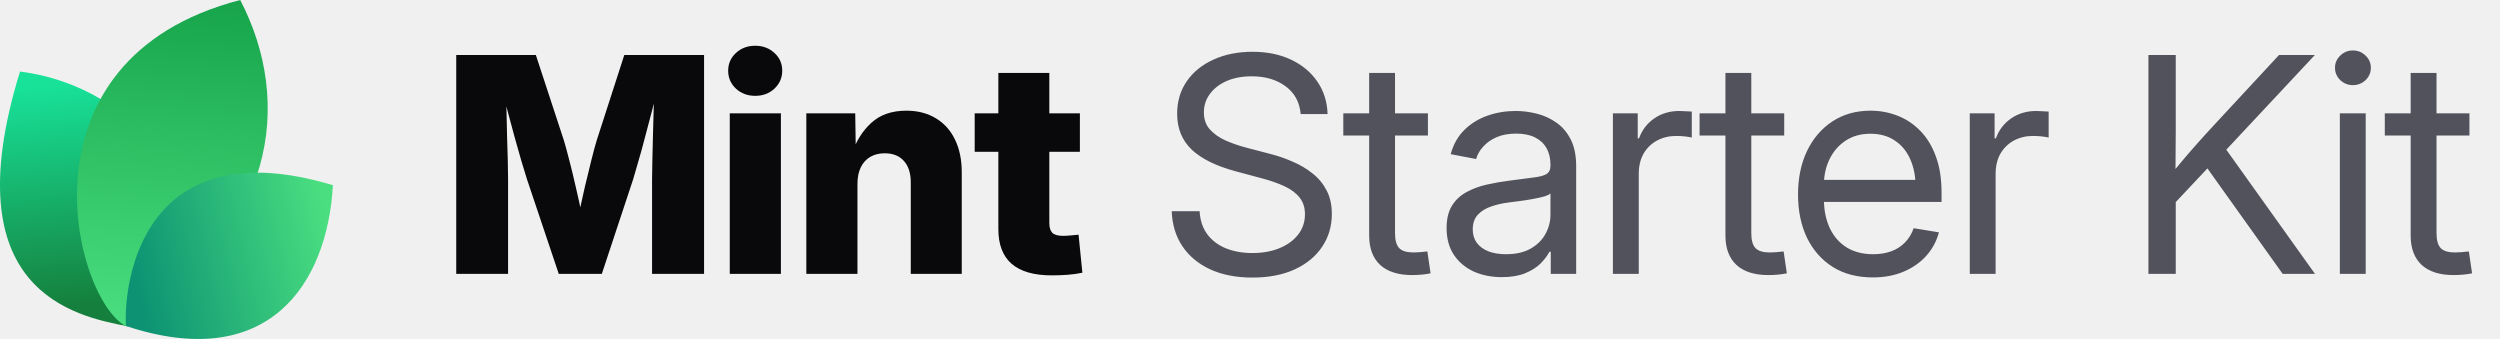
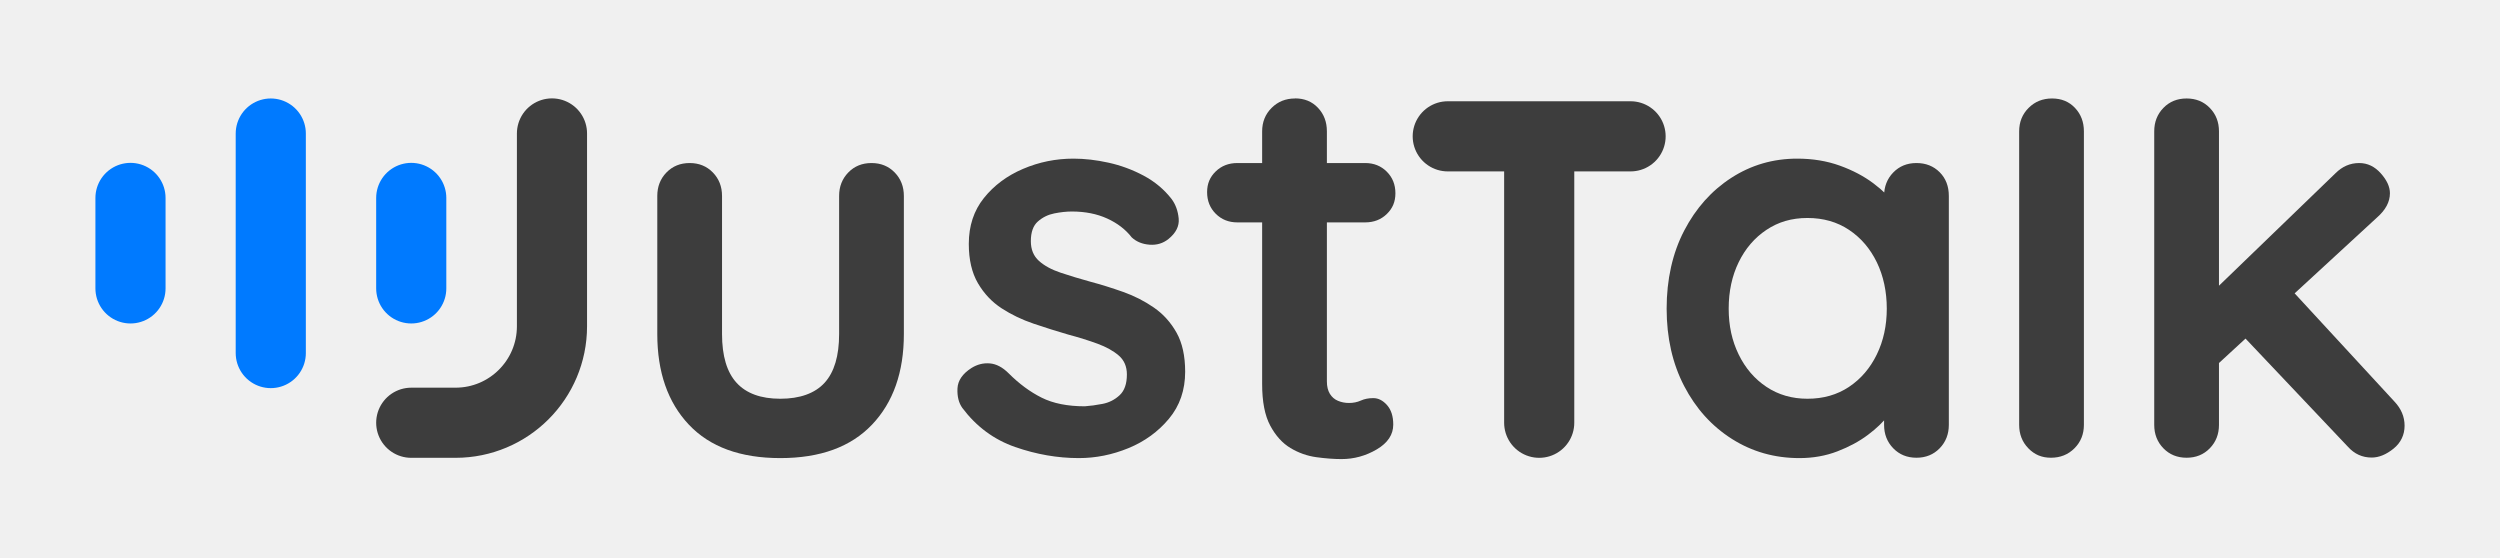
- <svg xmlns="http://www.w3.org/2000/svg" width="177" height="24" viewBox="0 0 177 24" fill="none">
-   <path d="M9.061 23.108C5.268 22.377 -3.391 20.627 1.417 5.064C9.634 6.099 16.973 14.064 9.061 23.108Z" fill="url(#paint0_linear_17557_2020)" />
-   <path d="M8.919 23.094C5.276 21.222 0.784 4.209 17.007 0C20.757 7.193 19.621 16.545 8.919 23.094Z" fill="url(#paint1_linear_17557_2020)" />
-   <path d="M8.914 23.079C8.735 19.882 10.159 9.085 23.57 13.111C23.181 20.123 18.984 26.418 8.914 23.079Z" fill="url(#paint2_linear_17557_2020)" />
-   <path d="M32.301 19.392V3.894H37.938L39.925 9.948C40.036 10.315 40.164 10.787 40.31 11.362C40.462 11.938 40.611 12.552 40.757 13.204C40.91 13.855 41.048 14.483 41.173 15.086C41.305 15.682 41.412 16.192 41.495 16.615H40.695C40.771 16.192 40.871 15.682 40.996 15.086C41.128 14.49 41.267 13.866 41.412 13.214C41.565 12.562 41.714 11.948 41.86 11.373C42.005 10.79 42.133 10.315 42.244 9.948L44.2 3.894H49.848V19.392H46.166V12.704C46.166 12.357 46.173 11.917 46.187 11.383C46.2 10.849 46.214 10.27 46.228 9.646C46.249 9.022 46.266 8.391 46.28 7.753C46.301 7.115 46.311 6.519 46.311 5.964H46.623C46.485 6.561 46.332 7.181 46.166 7.826C45.999 8.471 45.833 9.102 45.666 9.719C45.507 10.336 45.351 10.901 45.198 11.414C45.053 11.928 44.928 12.357 44.824 12.704L42.608 19.392H39.561L37.314 12.704C37.203 12.357 37.072 11.928 36.919 11.414C36.773 10.901 36.614 10.34 36.441 9.729C36.274 9.112 36.104 8.481 35.931 7.836C35.764 7.192 35.608 6.567 35.463 5.964H35.827C35.834 6.512 35.844 7.105 35.858 7.743C35.872 8.374 35.886 9.005 35.9 9.636C35.92 10.26 35.938 10.839 35.952 11.373C35.965 11.907 35.972 12.351 35.972 12.704V19.392H32.301ZM51.668 19.392V8.024H55.288V19.392H51.668ZM53.468 6.786C52.927 6.786 52.473 6.616 52.105 6.276C51.738 5.93 51.554 5.507 51.554 5.007C51.554 4.508 51.738 4.088 52.105 3.749C52.473 3.409 52.927 3.239 53.468 3.239C54.009 3.239 54.463 3.409 54.83 3.749C55.198 4.082 55.382 4.501 55.382 5.007C55.382 5.507 55.198 5.93 54.83 6.276C54.463 6.616 54.009 6.786 53.468 6.786ZM60.708 13.027V19.392H57.088V8.024H60.551L60.593 10.967H60.281C60.593 10.024 61.061 9.268 61.685 8.7C62.309 8.124 63.138 7.836 64.171 7.836C64.975 7.836 65.672 8.017 66.262 8.377C66.851 8.731 67.302 9.234 67.614 9.885C67.933 10.537 68.092 11.307 68.092 12.194V19.392H64.483V12.912C64.483 12.26 64.32 11.754 63.994 11.394C63.675 11.033 63.221 10.853 62.632 10.853C62.25 10.853 61.914 10.936 61.623 11.102C61.332 11.269 61.106 11.515 60.947 11.841C60.787 12.16 60.708 12.555 60.708 13.027ZM76.456 8.024V10.749H69.008V8.024H76.456ZM70.683 5.163H74.292V15.783C74.292 16.102 74.361 16.334 74.5 16.48C74.646 16.625 74.899 16.698 75.259 16.698C75.405 16.698 75.596 16.688 75.831 16.667C76.074 16.646 76.251 16.629 76.362 16.615L76.632 19.309C76.313 19.378 75.963 19.427 75.582 19.455C75.207 19.482 74.836 19.496 74.469 19.496C73.2 19.496 72.25 19.222 71.619 18.674C70.995 18.127 70.683 17.308 70.683 16.22V5.163Z" fill="#09090B" />
-   <path d="M88.667 19.652C87.523 19.652 86.528 19.458 85.682 19.07C84.843 18.681 84.188 18.137 83.716 17.437C83.245 16.736 82.992 15.908 82.957 14.951H84.933C84.968 15.596 85.148 16.14 85.474 16.584C85.8 17.021 86.24 17.354 86.795 17.582C87.35 17.804 87.974 17.915 88.667 17.915C89.388 17.915 90.026 17.801 90.581 17.572C91.143 17.343 91.583 17.024 91.902 16.615C92.228 16.199 92.391 15.717 92.391 15.169C92.391 14.698 92.266 14.306 92.017 13.994C91.767 13.675 91.413 13.408 90.956 13.193C90.498 12.978 89.954 12.787 89.323 12.621L87.502 12.132C86.123 11.765 85.082 11.255 84.382 10.603C83.689 9.944 83.342 9.095 83.342 8.055C83.342 7.174 83.571 6.404 84.028 5.746C84.486 5.087 85.117 4.577 85.921 4.217C86.726 3.849 87.645 3.666 88.678 3.666C89.718 3.666 90.63 3.853 91.413 4.227C92.204 4.602 92.824 5.122 93.275 5.787C93.726 6.446 93.965 7.209 93.993 8.076H92.089C92.013 7.23 91.656 6.574 91.018 6.11C90.387 5.638 89.586 5.403 88.615 5.403C87.95 5.403 87.36 5.513 86.847 5.735C86.341 5.957 85.946 6.262 85.661 6.651C85.377 7.032 85.235 7.469 85.235 7.961C85.235 8.447 85.377 8.849 85.661 9.168C85.946 9.48 86.317 9.74 86.774 9.948C87.232 10.149 87.724 10.319 88.251 10.457L89.884 10.884C90.439 11.023 90.977 11.206 91.496 11.435C92.023 11.657 92.495 11.934 92.911 12.267C93.334 12.593 93.67 12.995 93.92 13.474C94.17 13.945 94.294 14.504 94.294 15.149C94.294 16.015 94.066 16.788 93.608 17.468C93.157 18.148 92.512 18.681 91.673 19.07C90.834 19.458 89.832 19.652 88.667 19.652ZM101.097 8.024V9.594H95.106V8.024H101.097ZM96.937 5.163H98.767V16.521C98.767 17 98.865 17.347 99.059 17.562C99.26 17.77 99.6 17.874 100.078 17.874C100.21 17.874 100.366 17.867 100.546 17.853C100.733 17.832 100.903 17.815 101.056 17.801L101.285 19.351C101.097 19.392 100.886 19.423 100.65 19.444C100.414 19.465 100.189 19.475 99.974 19.475C98.996 19.475 98.244 19.236 97.717 18.758C97.197 18.272 96.937 17.579 96.937 16.677V5.163ZM106.33 19.621C105.595 19.621 104.932 19.489 104.343 19.226C103.754 18.955 103.285 18.564 102.939 18.05C102.592 17.53 102.419 16.896 102.419 16.147C102.419 15.495 102.547 14.965 102.804 14.556C103.06 14.146 103.403 13.828 103.833 13.599C104.263 13.363 104.742 13.186 105.269 13.068C105.796 12.95 106.333 12.857 106.881 12.787C107.574 12.69 108.132 12.617 108.555 12.569C108.978 12.52 109.287 12.441 109.481 12.33C109.675 12.212 109.772 12.014 109.772 11.737V11.654C109.772 11.203 109.679 10.815 109.492 10.489C109.311 10.163 109.041 9.91 108.68 9.729C108.32 9.549 107.872 9.459 107.338 9.459C106.805 9.459 106.34 9.546 105.945 9.719C105.556 9.892 105.241 10.118 104.998 10.395C104.755 10.665 104.593 10.953 104.509 11.258L102.71 10.915C102.897 10.222 103.22 9.65 103.677 9.199C104.135 8.748 104.679 8.412 105.31 8.19C105.941 7.968 106.607 7.857 107.307 7.857C107.8 7.857 108.295 7.92 108.795 8.044C109.301 8.169 109.765 8.381 110.188 8.679C110.611 8.97 110.951 9.369 111.208 9.875C111.464 10.374 111.593 11.005 111.593 11.768V19.392H109.793V17.822H109.7C109.568 18.085 109.363 18.359 109.086 18.643C108.809 18.921 108.444 19.153 107.994 19.34C107.543 19.527 106.988 19.621 106.33 19.621ZM106.621 17.998C107.321 17.998 107.904 17.867 108.368 17.603C108.84 17.333 109.19 16.986 109.419 16.563C109.654 16.133 109.772 15.682 109.772 15.211V13.692C109.703 13.769 109.554 13.841 109.325 13.911C109.096 13.973 108.829 14.032 108.524 14.088C108.226 14.143 107.921 14.192 107.609 14.233C107.304 14.275 107.033 14.309 106.798 14.337C106.354 14.393 105.938 14.49 105.549 14.628C105.168 14.76 104.86 14.954 104.624 15.211C104.388 15.467 104.27 15.811 104.27 16.241C104.27 16.615 104.367 16.934 104.561 17.198C104.762 17.461 105.04 17.662 105.393 17.801C105.747 17.933 106.156 17.998 106.621 17.998ZM114.193 19.392V8.024H115.951V9.792H116.045C116.253 9.209 116.61 8.741 117.116 8.388C117.622 8.034 118.219 7.857 118.905 7.857C119.058 7.857 119.217 7.864 119.384 7.878C119.55 7.885 119.682 7.892 119.779 7.899V9.74C119.716 9.719 119.578 9.695 119.363 9.667C119.155 9.639 118.922 9.625 118.666 9.625C118.174 9.625 117.726 9.733 117.324 9.948C116.922 10.163 116.603 10.471 116.367 10.874C116.138 11.276 116.024 11.758 116.024 12.319V19.392H114.193ZM126.322 8.024V9.594H120.33V8.024H126.322ZM122.161 5.163H123.992V16.521C123.992 17 124.089 17.347 124.283 17.562C124.484 17.77 124.824 17.874 125.302 17.874C125.434 17.874 125.59 17.867 125.77 17.853C125.958 17.832 126.127 17.815 126.28 17.801L126.509 19.351C126.322 19.392 126.11 19.423 125.874 19.444C125.639 19.465 125.413 19.475 125.198 19.475C124.221 19.475 123.468 19.236 122.941 18.758C122.421 18.272 122.161 17.579 122.161 16.677V5.163ZM132.604 19.642C131.502 19.642 130.555 19.396 129.765 18.903C128.974 18.404 128.364 17.714 127.934 16.834C127.511 15.946 127.3 14.927 127.3 13.775C127.3 12.611 127.511 11.584 127.934 10.697C128.364 9.802 128.964 9.102 129.734 8.596C130.51 8.089 131.408 7.836 132.428 7.836C133.1 7.836 133.738 7.954 134.341 8.19C134.952 8.426 135.489 8.783 135.954 9.261C136.425 9.74 136.793 10.343 137.056 11.071C137.327 11.792 137.462 12.645 137.462 13.63V14.296H128.433V12.735H136.463L135.631 13.297C135.631 12.541 135.506 11.876 135.257 11.3C135.007 10.725 134.643 10.277 134.165 9.958C133.686 9.632 133.107 9.469 132.428 9.469C131.748 9.469 131.162 9.632 130.67 9.958C130.177 10.284 129.796 10.725 129.526 11.279C129.262 11.827 129.13 12.441 129.13 13.12V14.046C129.13 14.864 129.273 15.572 129.557 16.168C129.841 16.757 130.243 17.211 130.763 17.53C131.283 17.842 131.901 17.998 132.615 17.998C133.093 17.998 133.523 17.929 133.905 17.79C134.293 17.645 134.619 17.433 134.882 17.156C135.153 16.879 135.354 16.546 135.486 16.157L137.275 16.449C137.108 17.08 136.81 17.634 136.38 18.113C135.95 18.591 135.413 18.966 134.768 19.236C134.123 19.507 133.402 19.642 132.604 19.642ZM139.459 19.392V8.024H141.217V9.792H141.311C141.519 9.209 141.876 8.741 142.382 8.388C142.888 8.034 143.485 7.857 144.171 7.857C144.324 7.857 144.483 7.864 144.649 7.878C144.816 7.885 144.948 7.892 145.045 7.899V9.74C144.982 9.719 144.844 9.695 144.629 9.667C144.421 9.639 144.188 9.625 143.932 9.625C143.439 9.625 142.992 9.733 142.59 9.948C142.188 10.163 141.869 10.471 141.633 10.874C141.404 11.276 141.29 11.758 141.29 12.319V19.392H139.459ZM153.429 14.961V12.715C153.783 12.257 154.136 11.82 154.49 11.404C154.844 10.981 155.204 10.565 155.572 10.156C155.939 9.74 156.314 9.327 156.695 8.918L161.355 3.894H163.893L157.277 10.967H157.184L153.429 14.961ZM152.108 19.392V3.894H154.043V9.241L154.022 12.559L154.043 13.505V19.392H152.108ZM161.615 19.392L155.967 11.477L157.173 9.969L163.903 19.392H161.615ZM165.661 19.392V8.024H167.492V19.392H165.661ZM166.587 6.027C166.24 6.027 165.942 5.909 165.692 5.673C165.443 5.43 165.318 5.139 165.318 4.799C165.318 4.459 165.443 4.172 165.692 3.936C165.942 3.693 166.24 3.572 166.587 3.572C166.934 3.572 167.232 3.693 167.482 3.936C167.731 4.172 167.856 4.459 167.856 4.799C167.856 5.139 167.731 5.43 167.482 5.673C167.232 5.909 166.934 6.027 166.587 6.027ZM174.836 8.024V9.594H168.844V8.024H174.836ZM170.675 5.163H172.506V16.521C172.506 17 172.603 17.347 172.797 17.562C172.998 17.77 173.338 17.874 173.816 17.874C173.948 17.874 174.104 17.867 174.284 17.853C174.472 17.832 174.641 17.815 174.794 17.801L175.023 19.351C174.836 19.392 174.624 19.423 174.388 19.444C174.153 19.465 173.927 19.475 173.712 19.475C172.735 19.475 171.982 19.236 171.455 18.758C170.935 18.272 170.675 17.579 170.675 16.677V5.163Z" fill="#52525C" />
+ <svg xmlns="http://www.w3.org/2000/svg" width="278" height="62" viewBox="0 0 278 62" fill="none">
+   <g clip-path="url(#clip0_367_2791)">
+     <path d="M96.91 18.13C97.95 18.13 98.81 18.48 99.49 19.18C100.17 19.88 100.51 20.75 100.51 21.79V37.14C100.51 41.38 99.33 44.74 96.97 47.22C94.61 49.7 91.21 50.94 86.77 50.94C82.33 50.94 78.94 49.7 76.6 47.22C74.26 44.74 73.09 41.38 73.09 37.14V21.79C73.09 20.75 73.43 19.88 74.11 19.18C74.79 18.48 75.65 18.13 76.69 18.13C77.73 18.13 78.59 18.48 79.27 19.18C79.95 19.88 80.29 20.75 80.29 21.79V37.14C80.29 39.58 80.83 41.39 81.91 42.57C82.99 43.75 84.61 44.34 86.77 44.34C88.93 44.34 90.61 43.75 91.69 42.57C92.77 41.39 93.31 39.58 93.31 37.14V21.79C93.31 20.75 93.65 19.88 94.33 19.18C95.01 18.48 95.87 18.13 96.91 18.13Z" fill="#3D3D3D" />
+     <path d="M107.01 45.36C106.61 44.8 106.43 44.08 106.47 43.2C106.51 42.32 107.03 41.56 108.03 40.92C108.67 40.52 109.35 40.35 110.07 40.41C110.79 40.47 111.49 40.84 112.17 41.52C113.33 42.68 114.55 43.58 115.83 44.22C117.11 44.86 118.71 45.18 120.63 45.18C121.23 45.14 121.89 45.05 122.61 44.91C123.33 44.77 123.96 44.45 124.5 43.95C125.04 43.45 125.31 42.68 125.31 41.64C125.31 40.76 125.01 40.06 124.41 39.54C123.81 39.02 123.02 38.58 122.04 38.22C121.06 37.86 119.97 37.52 118.77 37.2C117.53 36.84 116.26 36.44 114.96 36C113.66 35.56 112.47 34.99 111.39 34.29C110.31 33.59 109.43 32.66 108.75 31.5C108.07 30.34 107.73 28.88 107.73 27.12C107.73 25.12 108.29 23.42 109.41 22.02C110.53 20.62 111.98 19.54 113.76 18.78C115.54 18.02 117.41 17.64 119.37 17.64C120.61 17.64 121.91 17.79 123.27 18.09C124.63 18.39 125.93 18.87 127.17 19.53C128.41 20.19 129.45 21.06 130.29 22.14C130.73 22.74 130.99 23.46 131.07 24.3C131.15 25.14 130.77 25.9 129.93 26.58C129.33 27.06 128.63 27.27 127.83 27.21C127.03 27.15 126.37 26.88 125.85 26.4C125.17 25.52 124.26 24.82 123.12 24.3C121.98 23.78 120.67 23.52 119.19 23.52C118.59 23.52 117.94 23.59 117.24 23.73C116.54 23.87 115.93 24.17 115.41 24.63C114.89 25.09 114.63 25.82 114.63 26.82C114.63 27.74 114.93 28.47 115.53 29.01C116.13 29.55 116.94 29.99 117.96 30.33C118.98 30.67 120.07 31 121.23 31.32C122.43 31.64 123.65 32.02 124.89 32.46C126.13 32.9 127.27 33.48 128.31 34.2C129.35 34.92 130.19 35.85 130.83 36.99C131.47 38.13 131.79 39.58 131.79 41.34C131.79 43.38 131.19 45.12 129.99 46.56C128.79 48 127.29 49.09 125.49 49.83C123.69 50.57 121.85 50.94 119.97 50.94C117.61 50.94 115.25 50.53 112.89 49.71C110.53 48.89 108.57 47.44 107.01 45.36Z" fill="#3D3D3D" />
+     <path d="M137.59 18.13H151.81C152.77 18.13 153.57 18.45 154.21 19.09C154.85 19.73 155.17 20.53 155.17 21.49C155.17 22.45 154.85 23.18 154.21 23.8C153.57 24.42 152.77 24.73 151.81 24.73H137.59C136.63 24.73 135.83 24.41 135.19 23.77C134.55 23.13 134.23 22.33 134.23 21.37C134.23 20.41 134.55 19.68 135.19 19.06C135.83 18.44 136.63 18.13 137.59 18.13ZM144.01 10.94C145.05 10.94 145.9 11.29 146.56 11.99C147.22 12.69 147.55 13.56 147.55 14.6V42.41C147.55 42.97 147.66 43.43 147.88 43.79C148.1 44.15 148.4 44.41 148.78 44.57C149.16 44.73 149.57 44.81 150.01 44.81C150.49 44.81 150.93 44.72 151.33 44.54C151.73 44.36 152.19 44.27 152.71 44.27C153.27 44.27 153.78 44.53 154.24 45.05C154.7 45.57 154.93 46.29 154.93 47.21C154.93 48.33 154.32 49.25 153.1 49.97C151.88 50.69 150.57 51.05 149.17 51.05C148.33 51.05 147.4 50.98 146.38 50.84C145.36 50.7 144.4 50.36 143.5 49.82C142.6 49.28 141.85 48.45 141.25 47.33C140.65 46.21 140.35 44.67 140.35 42.71V14.61C140.35 13.57 140.7 12.7 141.4 12C142.1 11.3 142.97 10.95 144.01 10.95V10.94Z" fill="#3D3D3D" />
+     <path d="M213.11 18.13C214.15 18.13 215.01 18.47 215.69 19.15C216.37 19.83 216.71 20.71 216.71 21.79V47.24C216.71 48.28 216.37 49.15 215.69 49.85C215.01 50.55 214.15 50.9 213.11 50.9C212.07 50.9 211.21 50.55 210.53 49.85C209.85 49.15 209.51 48.28 209.51 47.24V43.74L210.83 44.28C210.83 44.8 210.55 45.43 209.99 46.17C209.43 46.91 208.67 47.64 207.71 48.36C206.75 49.08 205.62 49.69 204.32 50.19C203.02 50.69 201.61 50.94 200.09 50.94C197.33 50.94 194.83 50.23 192.59 48.81C190.35 47.39 188.58 45.43 187.28 42.93C185.98 40.43 185.33 37.56 185.33 34.32C185.33 31.08 185.98 28.15 187.28 25.65C188.58 23.15 190.33 21.19 192.53 19.77C194.73 18.35 197.17 17.64 199.85 17.64C201.57 17.64 203.15 17.9 204.59 18.42C206.03 18.94 207.28 19.6 208.34 20.4C209.4 21.2 210.22 22.01 210.8 22.83C211.38 23.65 211.67 24.34 211.67 24.9L209.51 25.68V21.79C209.51 20.75 209.85 19.88 210.53 19.18C211.21 18.48 212.07 18.13 213.11 18.13ZM200.99 44.34C202.75 44.34 204.29 43.9 205.61 43.02C206.93 42.14 207.96 40.94 208.7 39.42C209.44 37.9 209.81 36.2 209.81 34.32C209.81 32.44 209.44 30.68 208.7 29.16C207.96 27.64 206.93 26.44 205.61 25.56C204.29 24.68 202.75 24.24 200.99 24.24C199.23 24.24 197.75 24.68 196.43 25.56C195.11 26.44 194.08 27.64 193.34 29.16C192.6 30.68 192.23 32.4 192.23 34.32C192.23 36.24 192.6 37.9 193.34 39.42C194.08 40.94 195.11 42.14 196.43 43.02C197.75 43.9 199.27 44.34 200.99 44.34Z" fill="#3D3D3D" />
+     <path d="M231.73 47.24C231.73 48.28 231.38 49.15 230.68 49.85C229.98 50.55 229.11 50.9 228.07 50.9C227.03 50.9 226.23 50.55 225.55 49.85C224.87 49.15 224.53 48.28 224.53 47.24V14.61C224.53 13.57 224.88 12.7 225.58 12C226.28 11.3 227.15 10.95 228.19 10.95C229.23 10.95 230.08 11.3 230.74 12C231.4 12.7 231.73 13.57 231.73 14.61V47.24Z" fill="#3D3D3D" />
+     <path d="M243.15 50.9C242.11 50.9 241.25 50.55 240.57 49.85C239.89 49.15 239.55 48.28 239.55 47.24V14.61C239.55 13.57 239.89 12.7 240.57 12C241.25 11.3 242.11 10.95 243.15 10.95C244.19 10.95 245.05 11.3 245.73 12C246.41 12.7 246.75 13.57 246.75 14.61V47.24C246.75 48.28 246.41 49.15 245.73 49.85C245.05 50.55 244.19 50.9 243.15 50.9ZM262.34 18.13C263.26 18.13 264.06 18.51 264.74 19.27C265.42 20.03 265.76 20.77 265.76 21.49C265.76 22.45 265.28 23.35 264.32 24.19L246.15 40.92L245.85 32.64L259.7 19.27C260.46 18.51 261.34 18.13 262.34 18.13ZM263.73 50.88C262.69 50.88 261.81 50.48 261.09 49.68L249.39 37.32L254.85 32.28L266.25 44.64C267.01 45.44 267.39 46.34 267.39 47.34C267.39 48.34 266.98 49.23 266.16 49.89C265.34 50.55 264.53 50.88 263.73 50.88Z" fill="#3D3D3D" />
+     <path d="M14.51 22.01V32.07" stroke="#007AFF" stroke-width="7.8" stroke-miterlimit="10" stroke-linecap="round" />
+     <path d="M30.11 14.85V39.26" stroke="#007AFF" stroke-width="7.8" stroke-miterlimit="10" stroke-linecap="round" />
+     <path d="M61.38 14.84V36.28C61.38 42.21 56.58 47.01 50.65 47.01H45.73" stroke="#3D3D3D" stroke-width="7.8" stroke-linecap="round" stroke-linejoin="round" />
+     <path d="M171.16 16.69V47.01" stroke="#3D3D3D" stroke-width="7.8" stroke-linecap="round" stroke-linejoin="round" />
+     <path d="M181.32 15.16H160.99" stroke="#3D3D3D" stroke-width="7.8" stroke-linecap="round" stroke-linejoin="round" />
+     <path d="M45.73 22.01V32.07" stroke="#007AFF" stroke-width="7.8" stroke-miterlimit="10" stroke-linecap="round" />
+   </g>
  <defs>
-     <linearGradient id="paint0_linear_17557_2020" x1="3.776" y1="5.916" x2="5.232" y2="21.559" gradientUnits="userSpaceOnUse">
-       <stop stop-color="#18E299" />
-       <stop offset="1" stop-color="#15803D" />
-     </linearGradient>
-     <linearGradient id="paint1_linear_17557_2020" x1="12.171" y1="-0.718" x2="10.19" y2="22.983" gradientUnits="userSpaceOnUse">
-       <stop stop-color="#16A34A" />
-       <stop offset="1" stop-color="#4ADE80" />
-     </linearGradient>
-     <linearGradient id="paint2_linear_17557_2020" x1="23.133" y1="15.353" x2="9.338" y2="18.52" gradientUnits="userSpaceOnUse">
-       <stop stop-color="#4ADE80" />
-       <stop offset="1" stop-color="#0D9373" />
-     </linearGradient>
+     <clipPath id="clip0_367_2791">
+       <rect width="256.78" height="40.12" fill="white" transform="translate(10.61 10.94)" />
+     </clipPath>
  </defs>
</svg>
